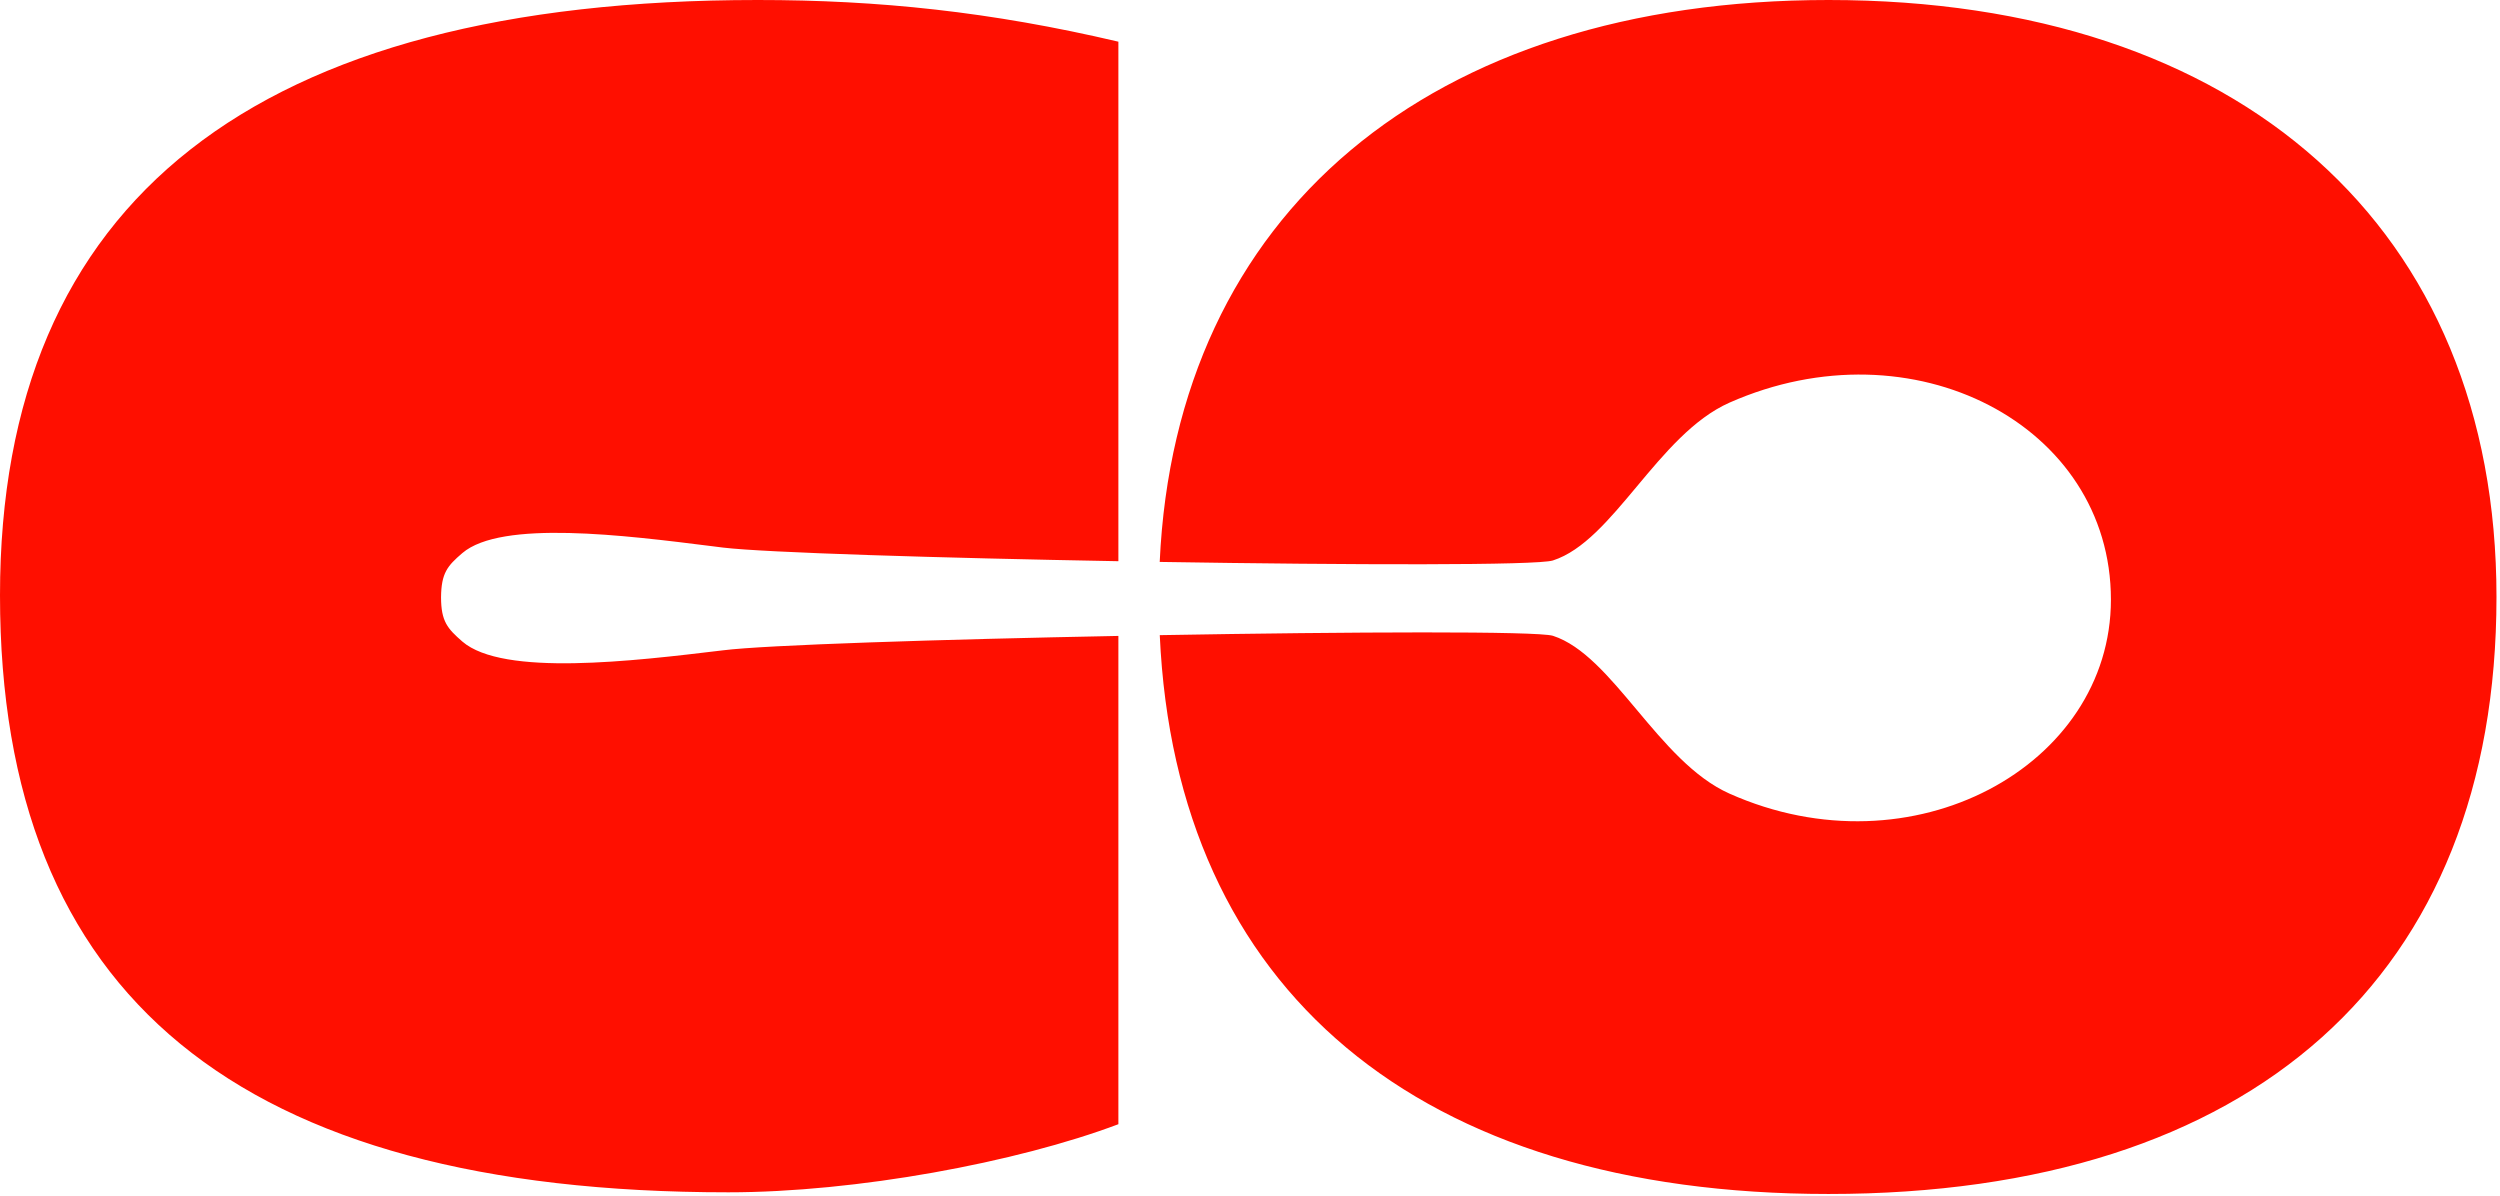
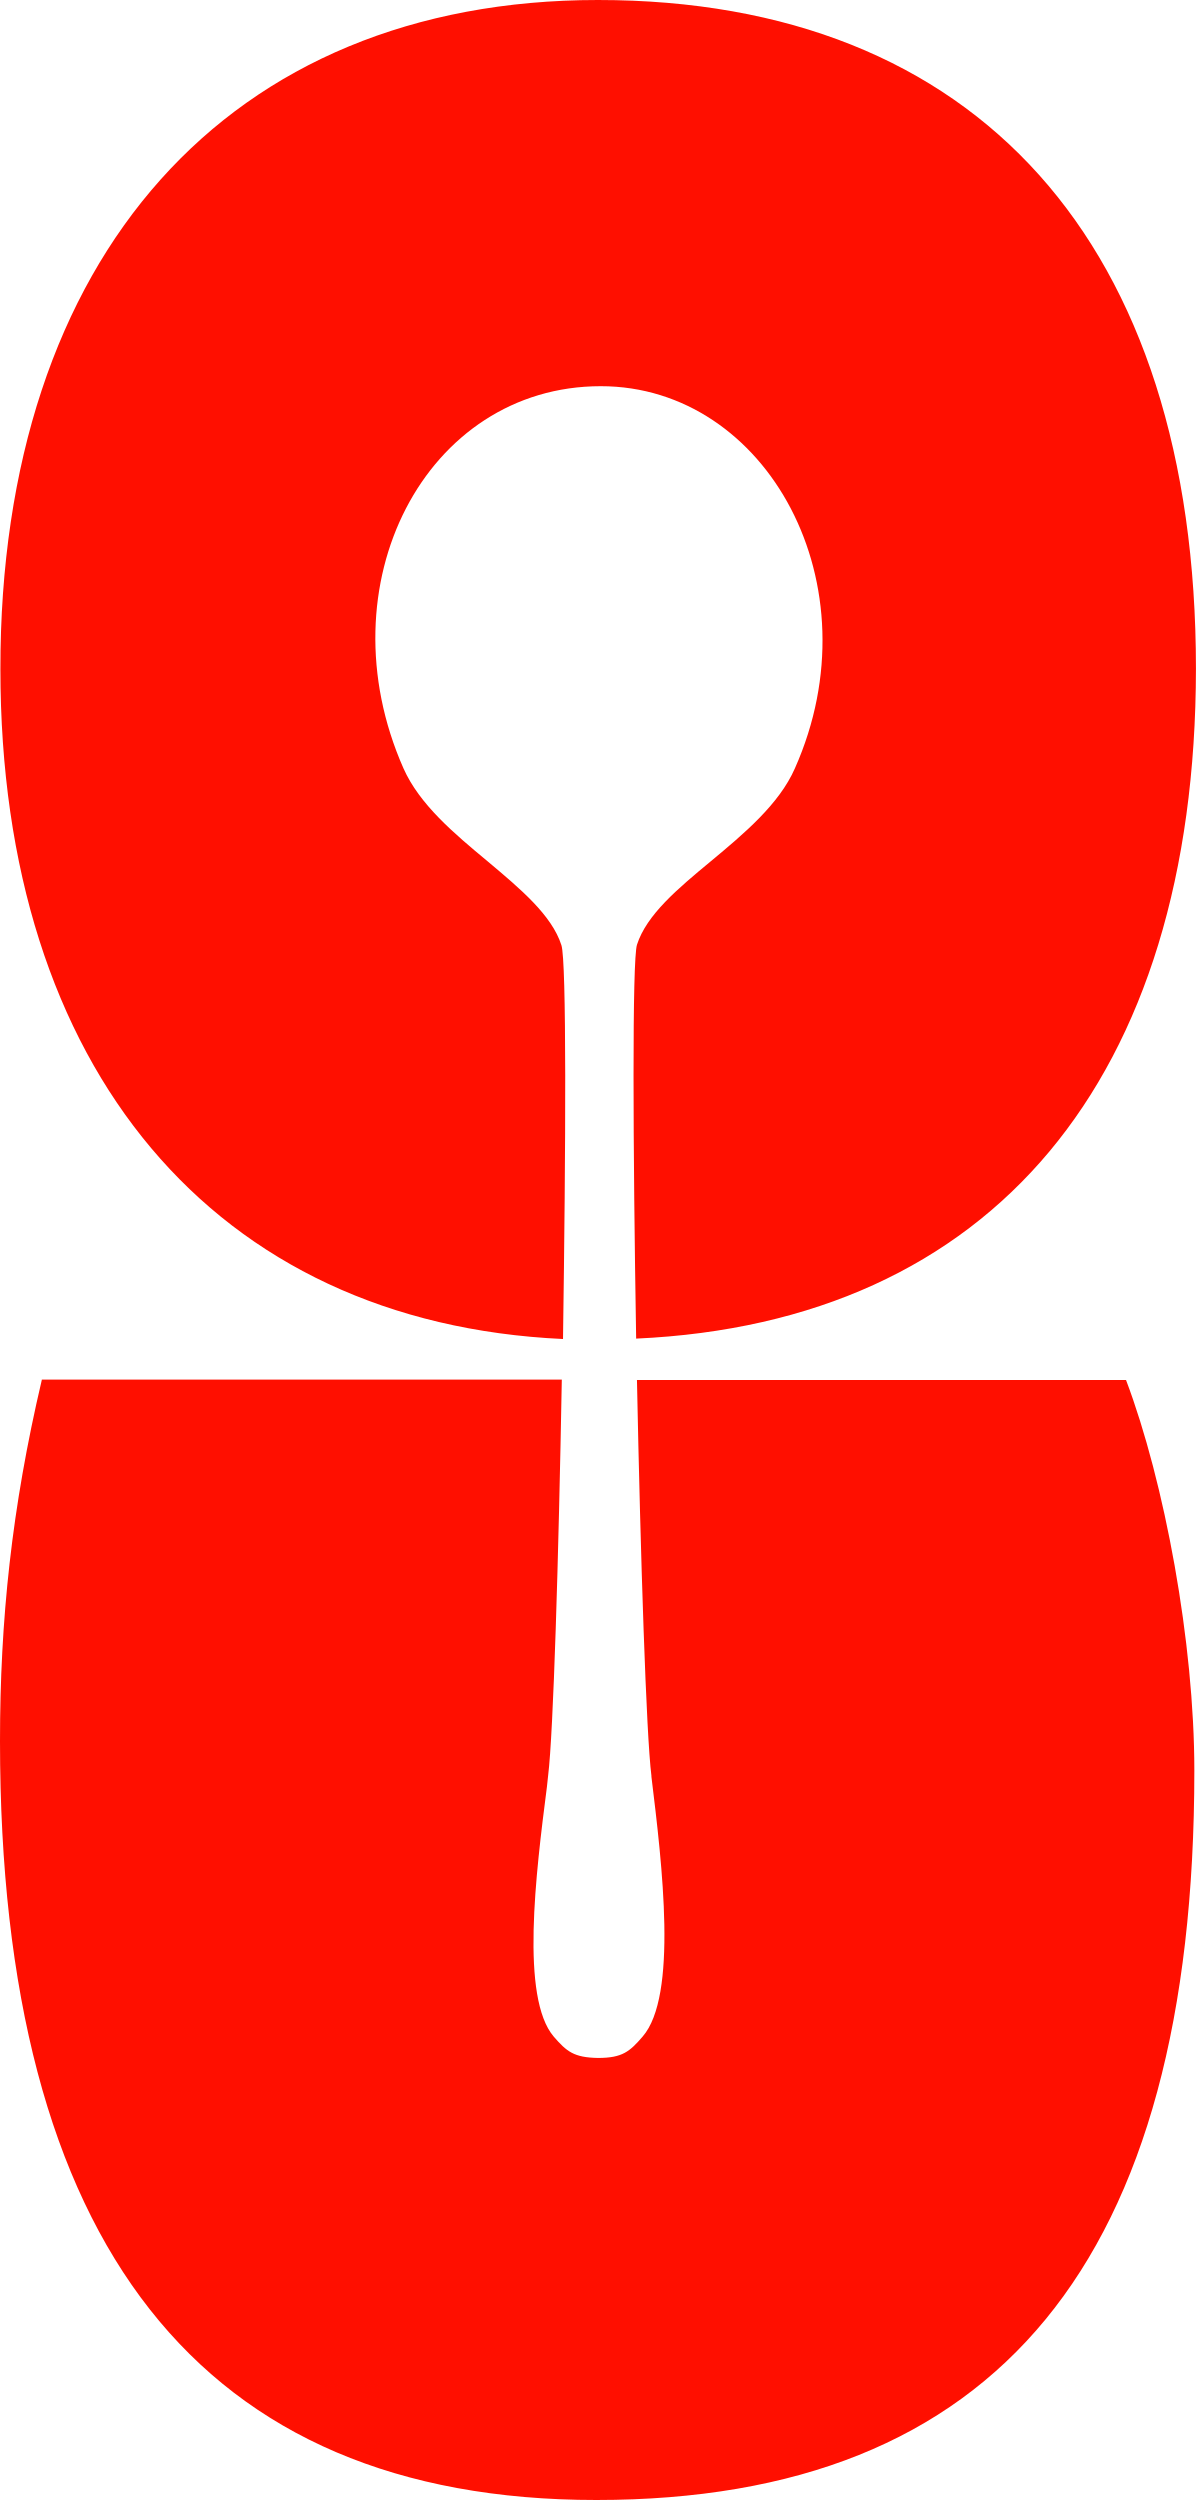
- <svg xmlns="http://www.w3.org/2000/svg" width="623" height="298" viewBox="0 0 623 298" fill="none">
-   <path fill-rule="evenodd" clip-rule="evenodd" d="M278.701 10.389C246.874 2.909 218.918 0 188.811 0C63.654 0 0 49.867 0 148.354C0 248.088 59.353 297.124 181.499 297.124C213.326 297.124 253.325 289.71 278.701 280.152V158.472C234.19 159.34 190.607 160.729 180.183 162.059L179.95 162.087C157.824 164.749 125.399 168.651 115.22 159.875C111.543 156.666 109.909 154.891 109.909 148.814C109.977 142.807 111.475 141.031 115.22 137.823C124.947 129.51 155.64 133.371 177.419 136.11C178.358 136.228 179.28 136.344 180.183 136.457C190.666 137.724 234.222 139.049 278.701 139.854V10.389ZM289.014 158.28C336.968 157.434 383.106 157.245 386.99 158.441C394.443 160.853 400.97 168.639 407.836 176.83C414.769 185.102 422.049 193.786 430.979 197.766C476.603 218.111 526.041 190.87 526.041 149.429C526.041 105.871 476.671 80.133 430.979 100.341C422.027 104.315 414.79 112.982 407.89 121.243C401.039 129.447 394.521 137.251 386.99 139.666C383.104 140.93 336.96 140.809 288.999 140.031C292.958 53.334 356.187 0 455.678 0C558.47 0 622.124 56.931 622.124 148.77C622.124 243.102 561.481 297.54 455.678 297.54C353.483 297.54 293.019 246.751 289.014 158.28Z" fill="#FF0F00" />
+ <svg xmlns="http://www.w3.org/2000/svg" version="1.1" id="Layer_1" x="0px" y="0px" viewBox="0 0 297.5 622.1" style="enable-background:new 0 0 297.5 622.1;" xml:space="preserve">
+   <style type="text/css">
+ 	.st0{fill-rule:evenodd;clip-rule:evenodd;fill:#FF0F00;}
+ </style>
+   <path class="st0" d="M10.4,343.4C2.9,375.3,0,403.2,0,433.3c0,125.2,49.9,188.8,148.4,188.8c99.7,0,148.8-59.4,148.8-181.5  c0-31.8-7.4-71.8-17-97.2H158.5c0.9,44.5,2.3,88.1,3.6,98.5l0,0.2c2.7,22.1,6.6,54.6-2.2,64.7c-3.2,3.7-5,5.3-11.1,5.3  c-6-0.1-7.8-1.6-11-5.3c-8.3-9.7-4.5-40.4-1.7-62.2c0.1-0.9,0.2-1.9,0.3-2.8c1.3-10.5,2.6-54,3.4-98.5H10.4z M158.3,333.1  c-0.8-48-1-94.1,0.2-98c2.4-7.5,10.2-14,18.4-20.8c8.3-6.9,17-14.2,20.9-23.1c20.3-45.6-6.9-95.1-48.3-95.1  c-43.6,0-69.3,49.4-49.1,95.1c4,9,12.6,16.2,20.9,23.1c8.2,6.9,16,13.4,18.4,20.9c1.3,3.9,1.1,50,0.4,98c-86.7-4-140-67.2-140-166.7  C0,63.7,56.9,0,148.8,0c94.3,0,148.8,60.6,148.8,166.4C297.5,268.6,246.8,329.1,158.3,333.1z" />
</svg>
